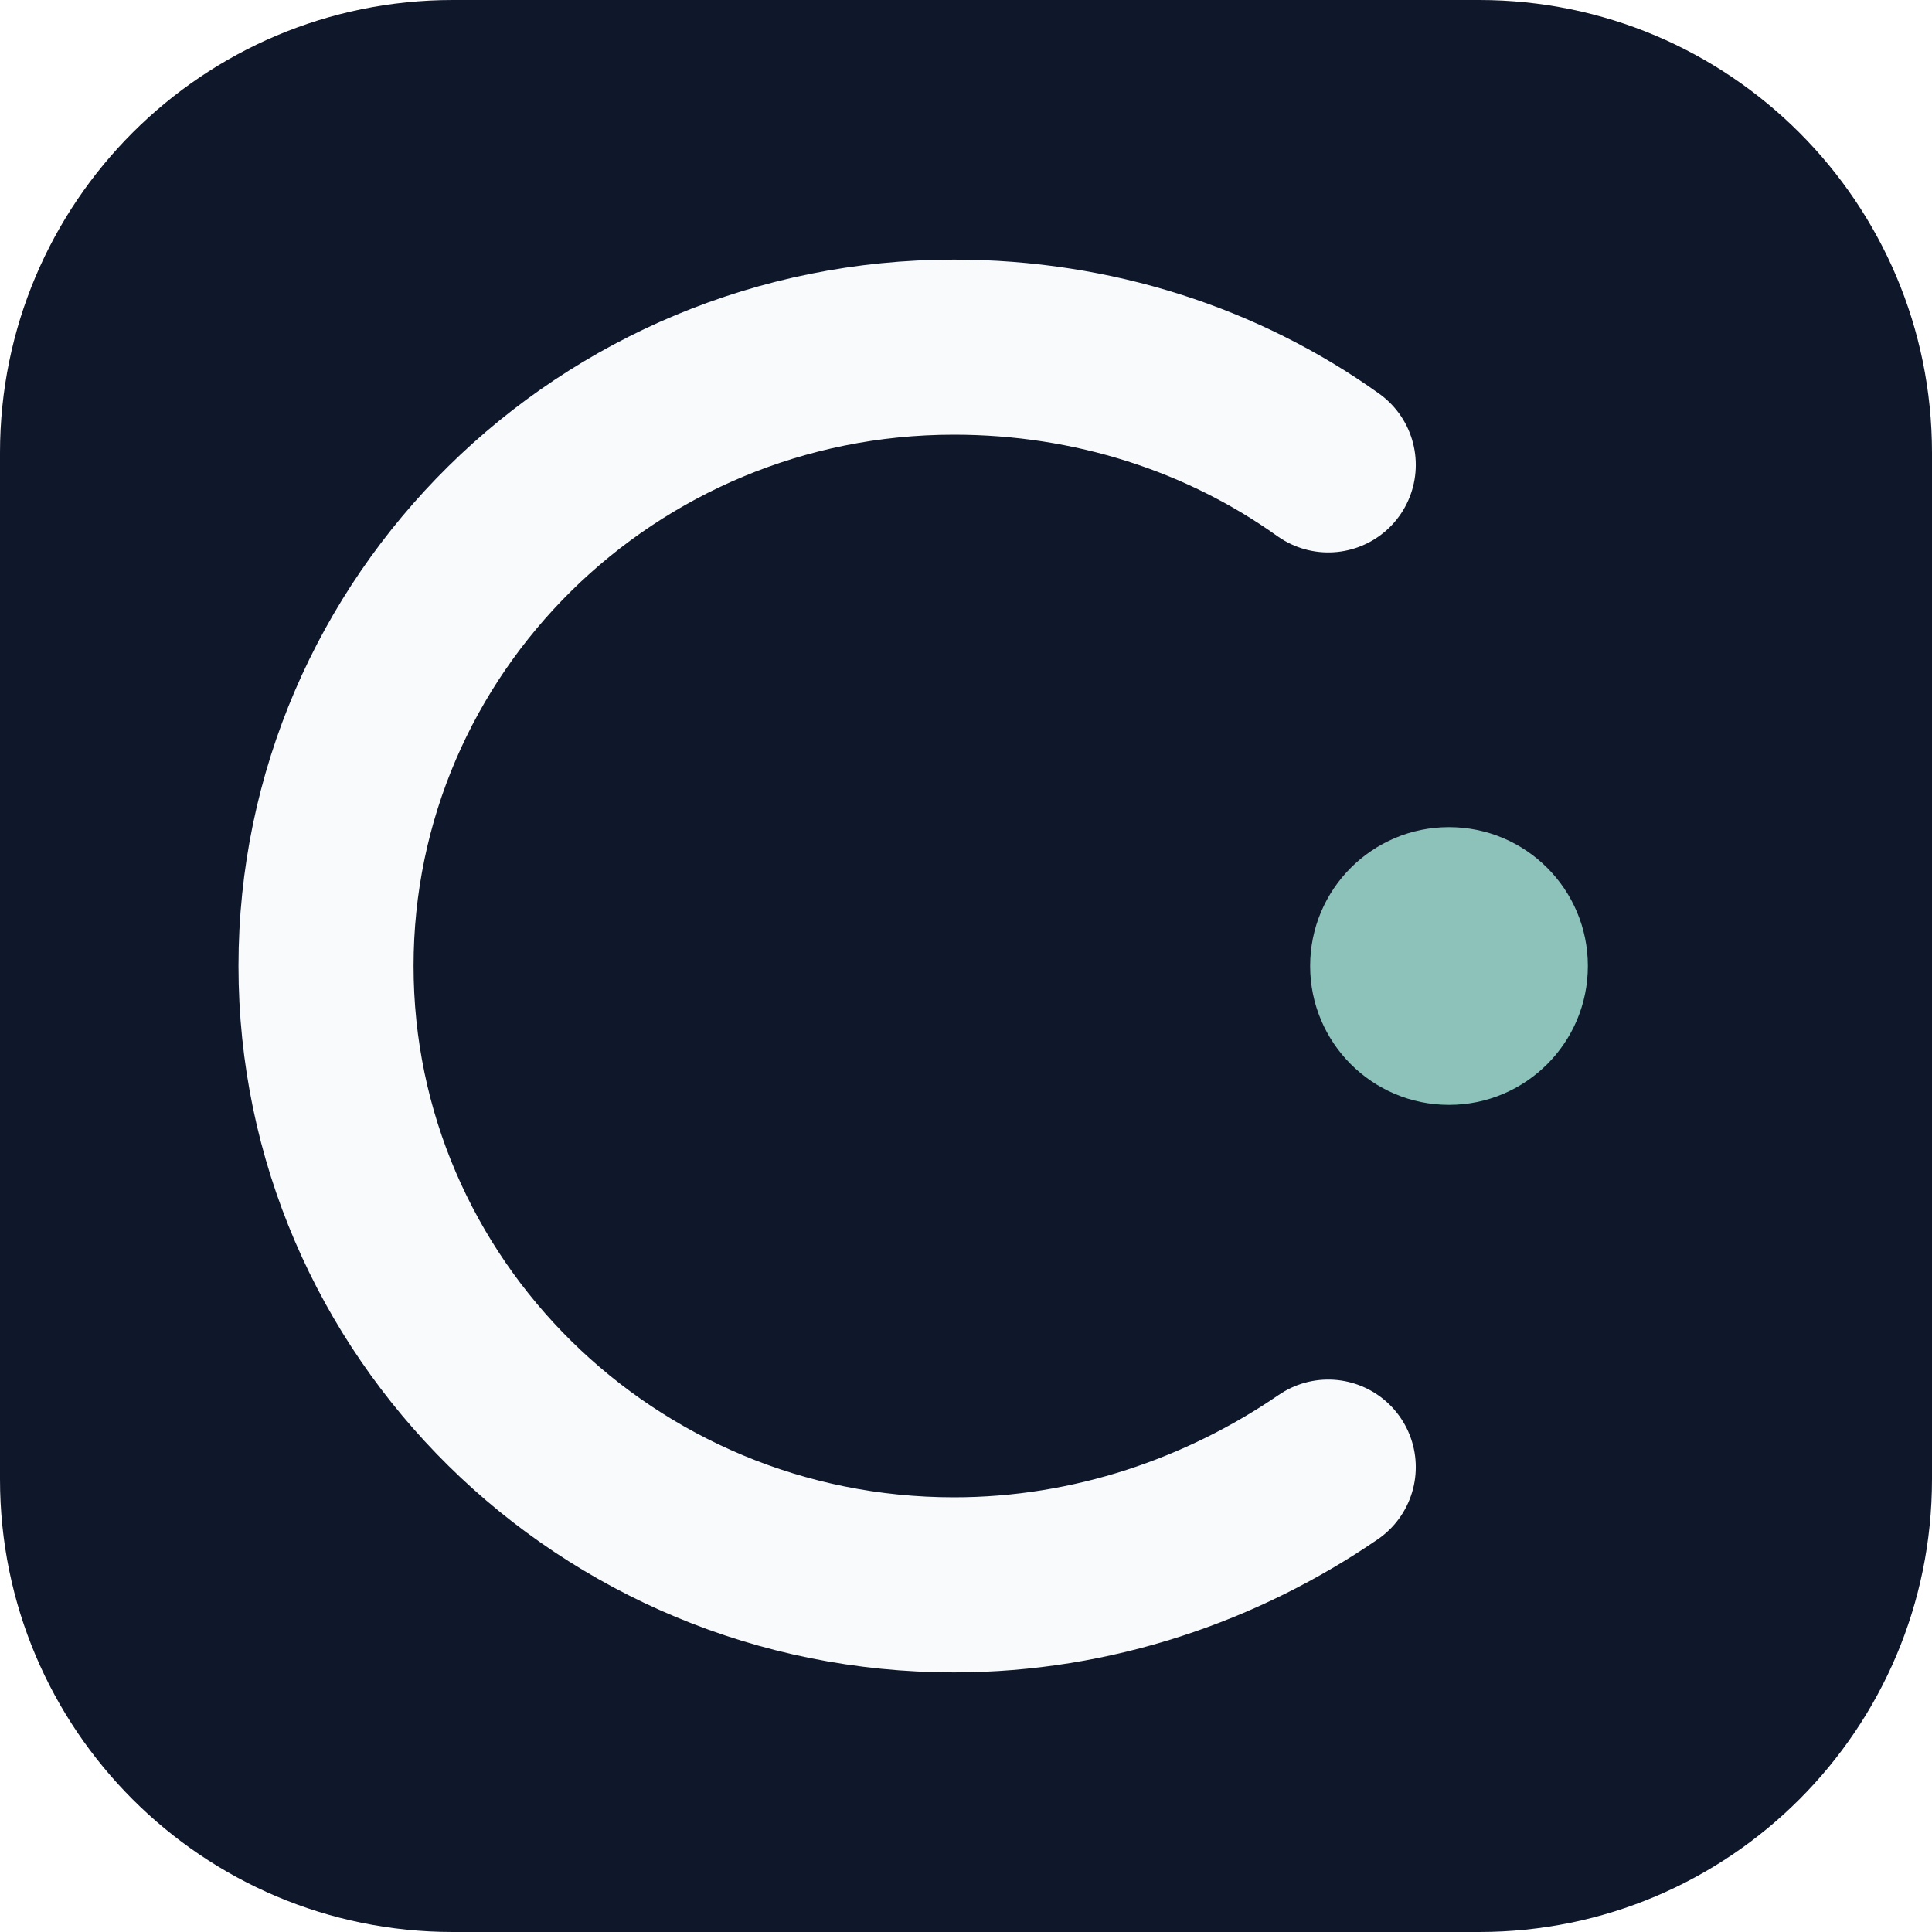
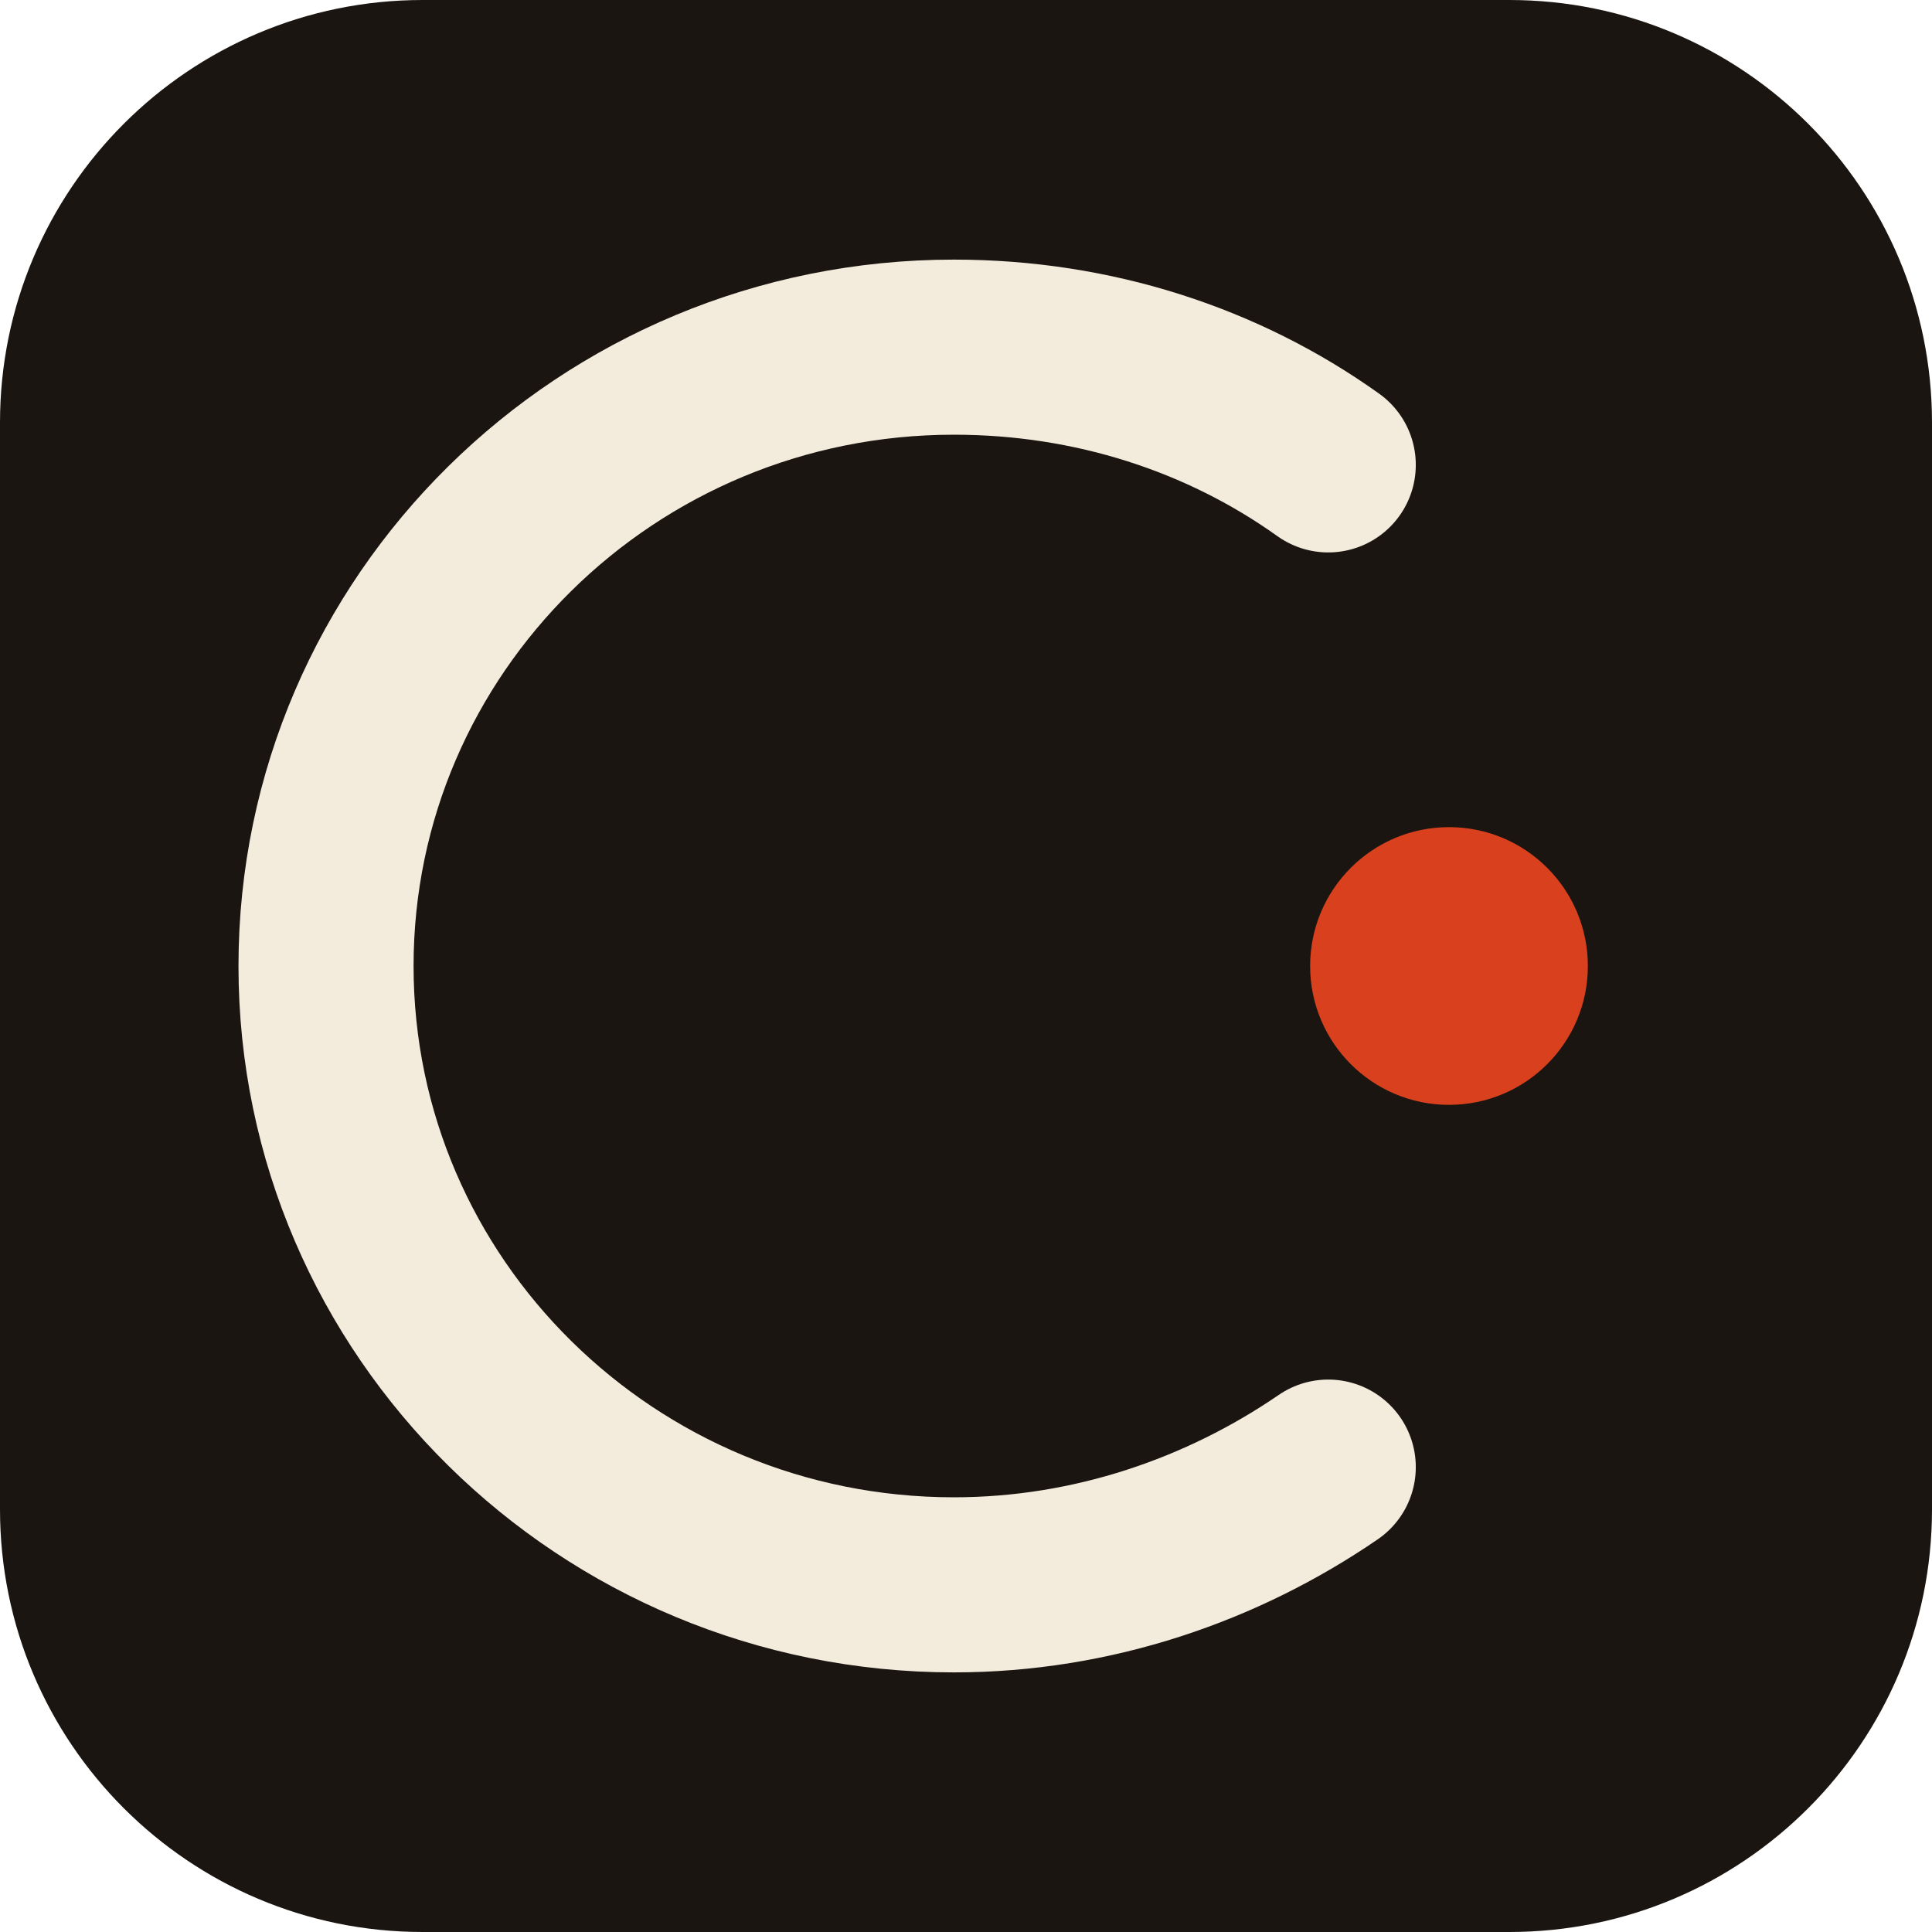
<svg xmlns="http://www.w3.org/2000/svg" viewBox="0 0 64 64" fill="none">
-   <rect width="64" height="64" rx="15" fill="#0f172a" />
-   <path d="M44 15.4c-3.5-2.5-7.8-3.9-12.4-3.9-11.5 0-20.8 9.2-20.8 20.5s9.3 20.5 20.8 20.5c4.6 0 8.9-1.5 12.4-3.9" stroke="#f8fafc" stroke-width="5.8" stroke-linecap="round" stroke-linejoin="round" />
-   <circle cx="48" cy="32" r="4.6" fill="#8DC2BB" />
+   <rect width="64" height="64" rx="14" fill="#1A1511" />
+   <path d="M44 15.4c-3.5-2.5-7.8-3.9-12.4-3.9-11.5 0-20.8 9.2-20.8 20.5s9.3 20.5 20.8 20.5c4.6 0 8.9-1.5 12.4-3.9" stroke="#F3ECDD" stroke-width="5.8" stroke-linecap="round" stroke-linejoin="round" />
+   <circle cx="48" cy="32" r="4.6" fill="#D9411E" />
</svg>
